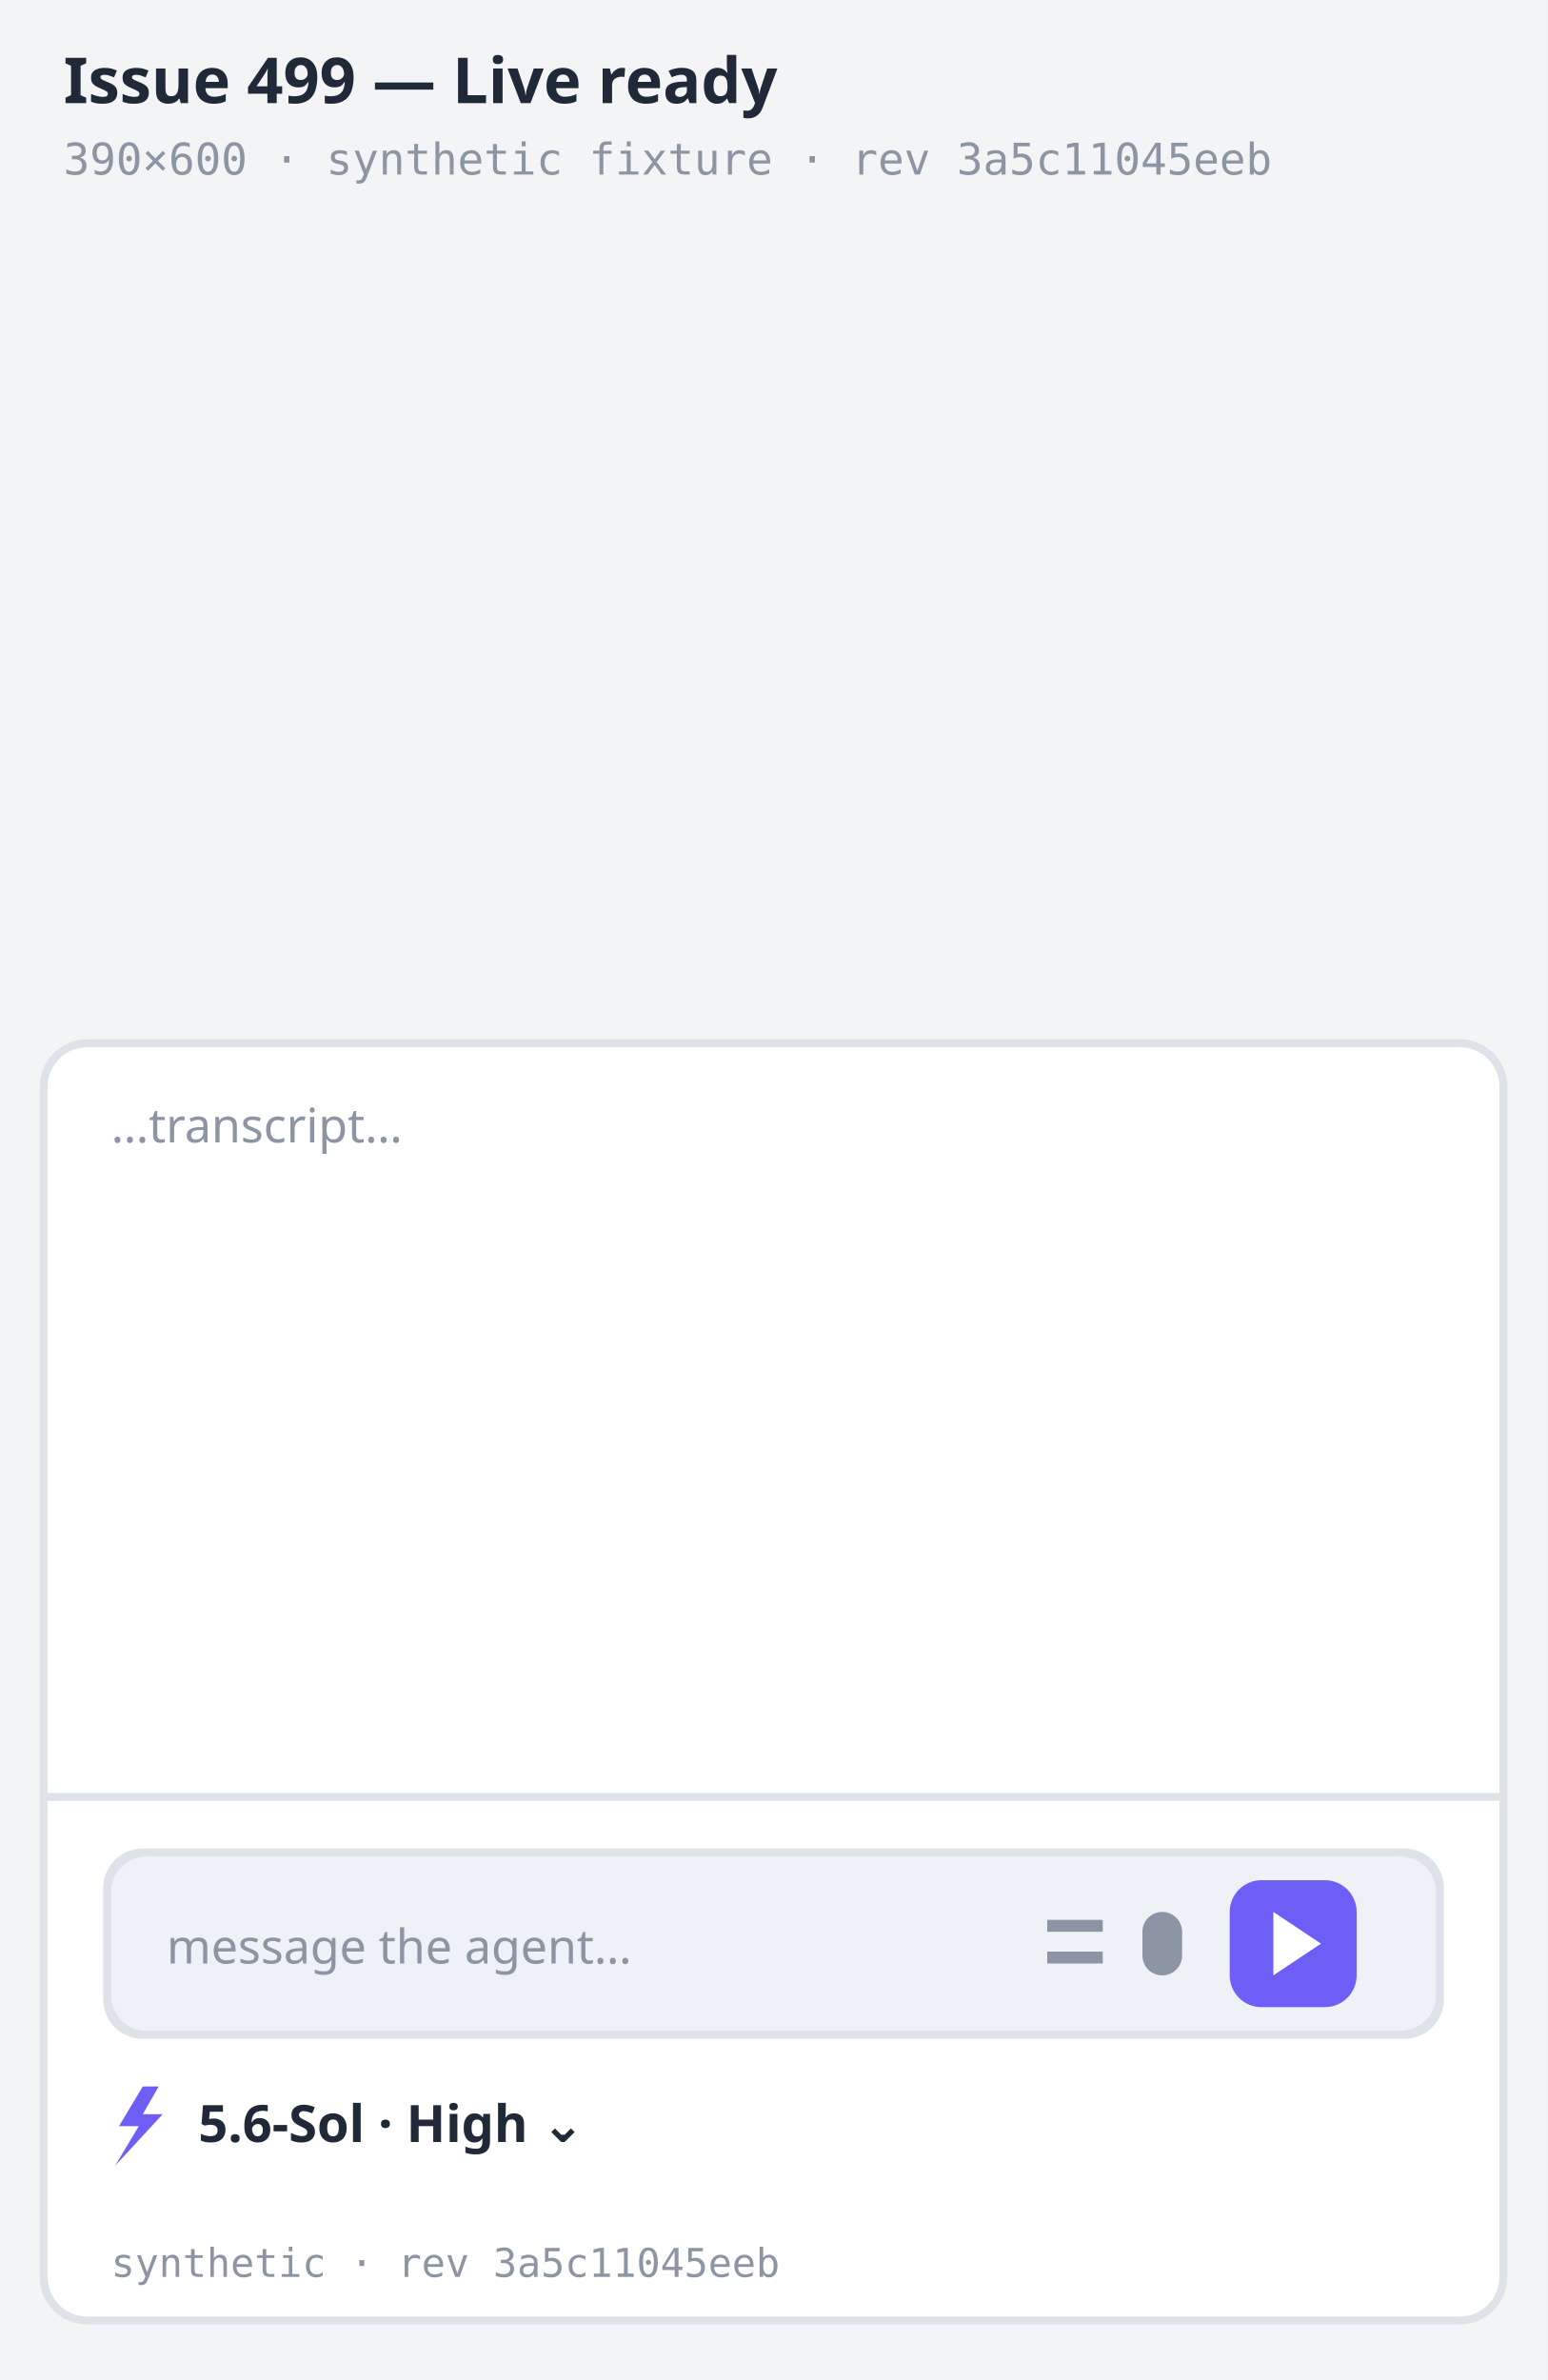
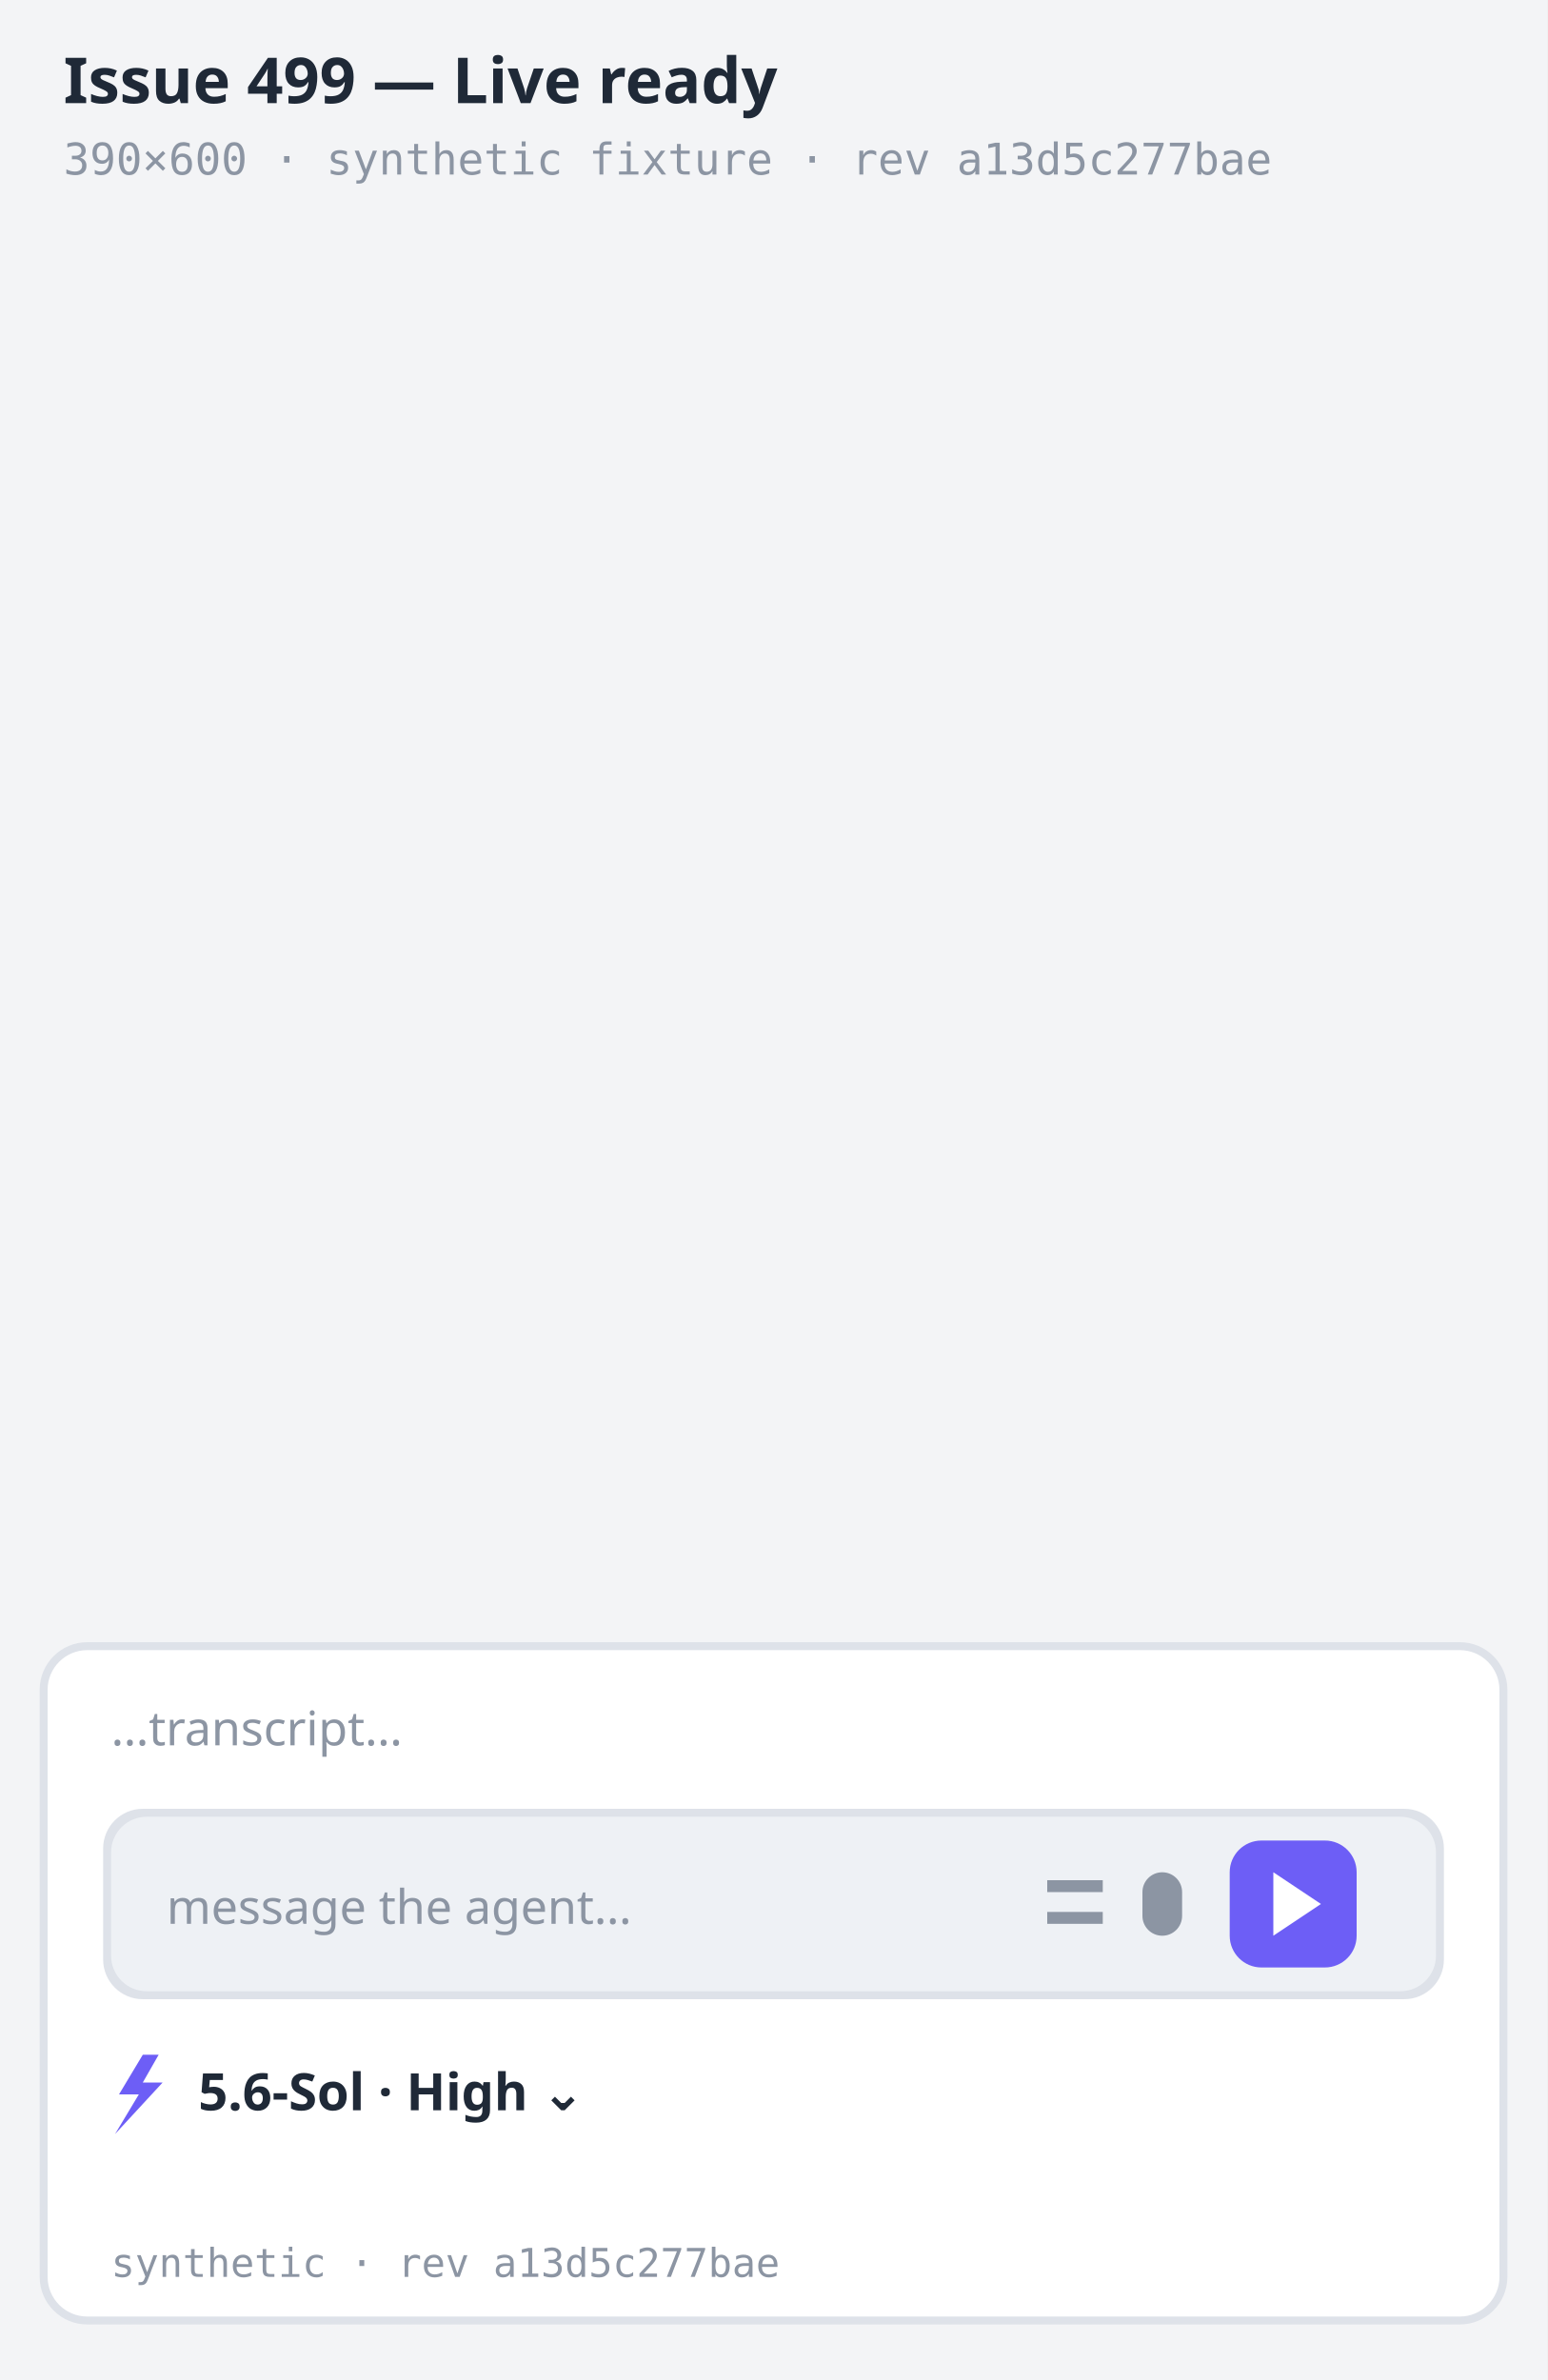
- <svg xmlns="http://www.w3.org/2000/svg" width="390" height="600" viewBox="0 0 390 600" role="img" aria-label="Issue 499 acceptance state Live ready">
+ <svg xmlns="http://www.w3.org/2000/svg" width="390" height="600" viewBox="0 0 390 600" role="img" aria-label="Issue 499 acceptance state Live ready (en)">
  <rect x="0" y="0" width="390" height="600" fill="#f3f4f6" />
  <text x="16" y="26" font-family="ui-sans-serif, system-ui, sans-serif" font-size="16" font-weight="600" fill="#1f2937">Issue 499 — Live ready</text>
-   <text x="16" y="44" font-family="ui-monospace, monospace" font-size="11" font-weight="500" fill="#8c95a3">390×600 · synthetic fixture · rev 3a5c11045eeb</text>
-   <rect x="10" y="262" width="370" height="324" fill="#dee2e9" rx="12" />
-   <rect x="12" y="264" width="366" height="320" fill="#ffffff" rx="10" />
-   <text x="28" y="288" font-family="ui-sans-serif, system-ui, sans-serif" font-size="12" font-weight="500" fill="#8c95a3">…transcript…</text>
-   <rect x="12" y="452" width="366" height="2" fill="#dee2e9" />
-   <rect x="26" y="466" width="338" height="48" fill="#dee2e9" rx="10" />
-   <rect x="28" y="468" width="334" height="44" fill="#eef1f5" rx="9" />
-   <text x="42" y="495" font-family="ui-sans-serif, system-ui, sans-serif" font-size="12" font-weight="500" fill="#8c95a3">message the agent…</text>
-   <rect x="310" y="474" width="32" height="32" fill="#6d5ef6" rx="8" />
-   <path d="M 321 482 L 333 490 L 321 498 Z" fill="#ffffff" />
-   <rect x="288" y="482" width="10" height="16" fill="#8c95a3" rx="5" />
-   <rect x="264" y="484" width="14" height="3" fill="#8c95a3" />
-   <rect x="264" y="492" width="14" height="3" fill="#8c95a3" />
-   <path d="M 36 526 L 30 536 L 35 536 L 29 546 L 41 533 L 36 533 L 40 526 Z" fill="#6d5ef6" />
-   <text x="50" y="540" font-family="ui-sans-serif, system-ui, sans-serif" font-size="13" font-weight="700" fill="#1f2937">5.6-Sol · High ⌄</text>
-   <text x="28" y="574" font-family="ui-monospace, monospace" font-size="10" font-weight="500" fill="#8c95a3">synthetic · rev 3a5c11045eeb</text>
+   <text x="16" y="44" font-family="ui-monospace, monospace" font-size="11" font-weight="500" fill="#8c95a3">390×600 · synthetic fixture · rev a13d5c277bae</text>
+   <rect x="10" y="414" width="370" height="172" fill="#dee2e9" rx="12" />
+   <rect x="12" y="416" width="366" height="168" fill="#ffffff" rx="10" />
+   <text x="28" y="440" font-family="ui-sans-serif, system-ui, sans-serif" font-size="12" font-weight="500" fill="#8c95a3">…transcript…</text>
+   <rect x="26" y="456" width="338" height="48" fill="#dee2e9" rx="10" />
+   <rect x="28" y="458" width="334" height="44" fill="#eef1f5" rx="9" />
+   <text x="42" y="485" font-family="ui-sans-serif, system-ui, sans-serif" font-size="12" font-weight="500" fill="#8c95a3">message the agent…</text>
+   <rect x="310" y="464" width="32" height="32" fill="#6d5ef6" rx="8" />
+   <path d="M 321 472 L 333 480 L 321 488 Z" fill="#ffffff" />
+   <rect x="288" y="472" width="10" height="16" fill="#8c95a3" rx="5" />
+   <rect x="264" y="474" width="14" height="3" fill="#8c95a3" />
+   <rect x="264" y="482" width="14" height="3" fill="#8c95a3" />
+   <path d="M 36 518 L 30 528 L 35 528 L 29 538 L 41 525 L 36 525 L 40 518 Z" fill="#6d5ef6" />
+   <text x="50" y="532" font-family="ui-sans-serif, system-ui, sans-serif" font-size="13" font-weight="700" fill="#1f2937">5.6-Sol · High ⌄</text>
+   <text x="28" y="574" font-family="ui-monospace, monospace" font-size="10" font-weight="500" fill="#8c95a3">synthetic · rev a13d5c277bae</text>
</svg>
